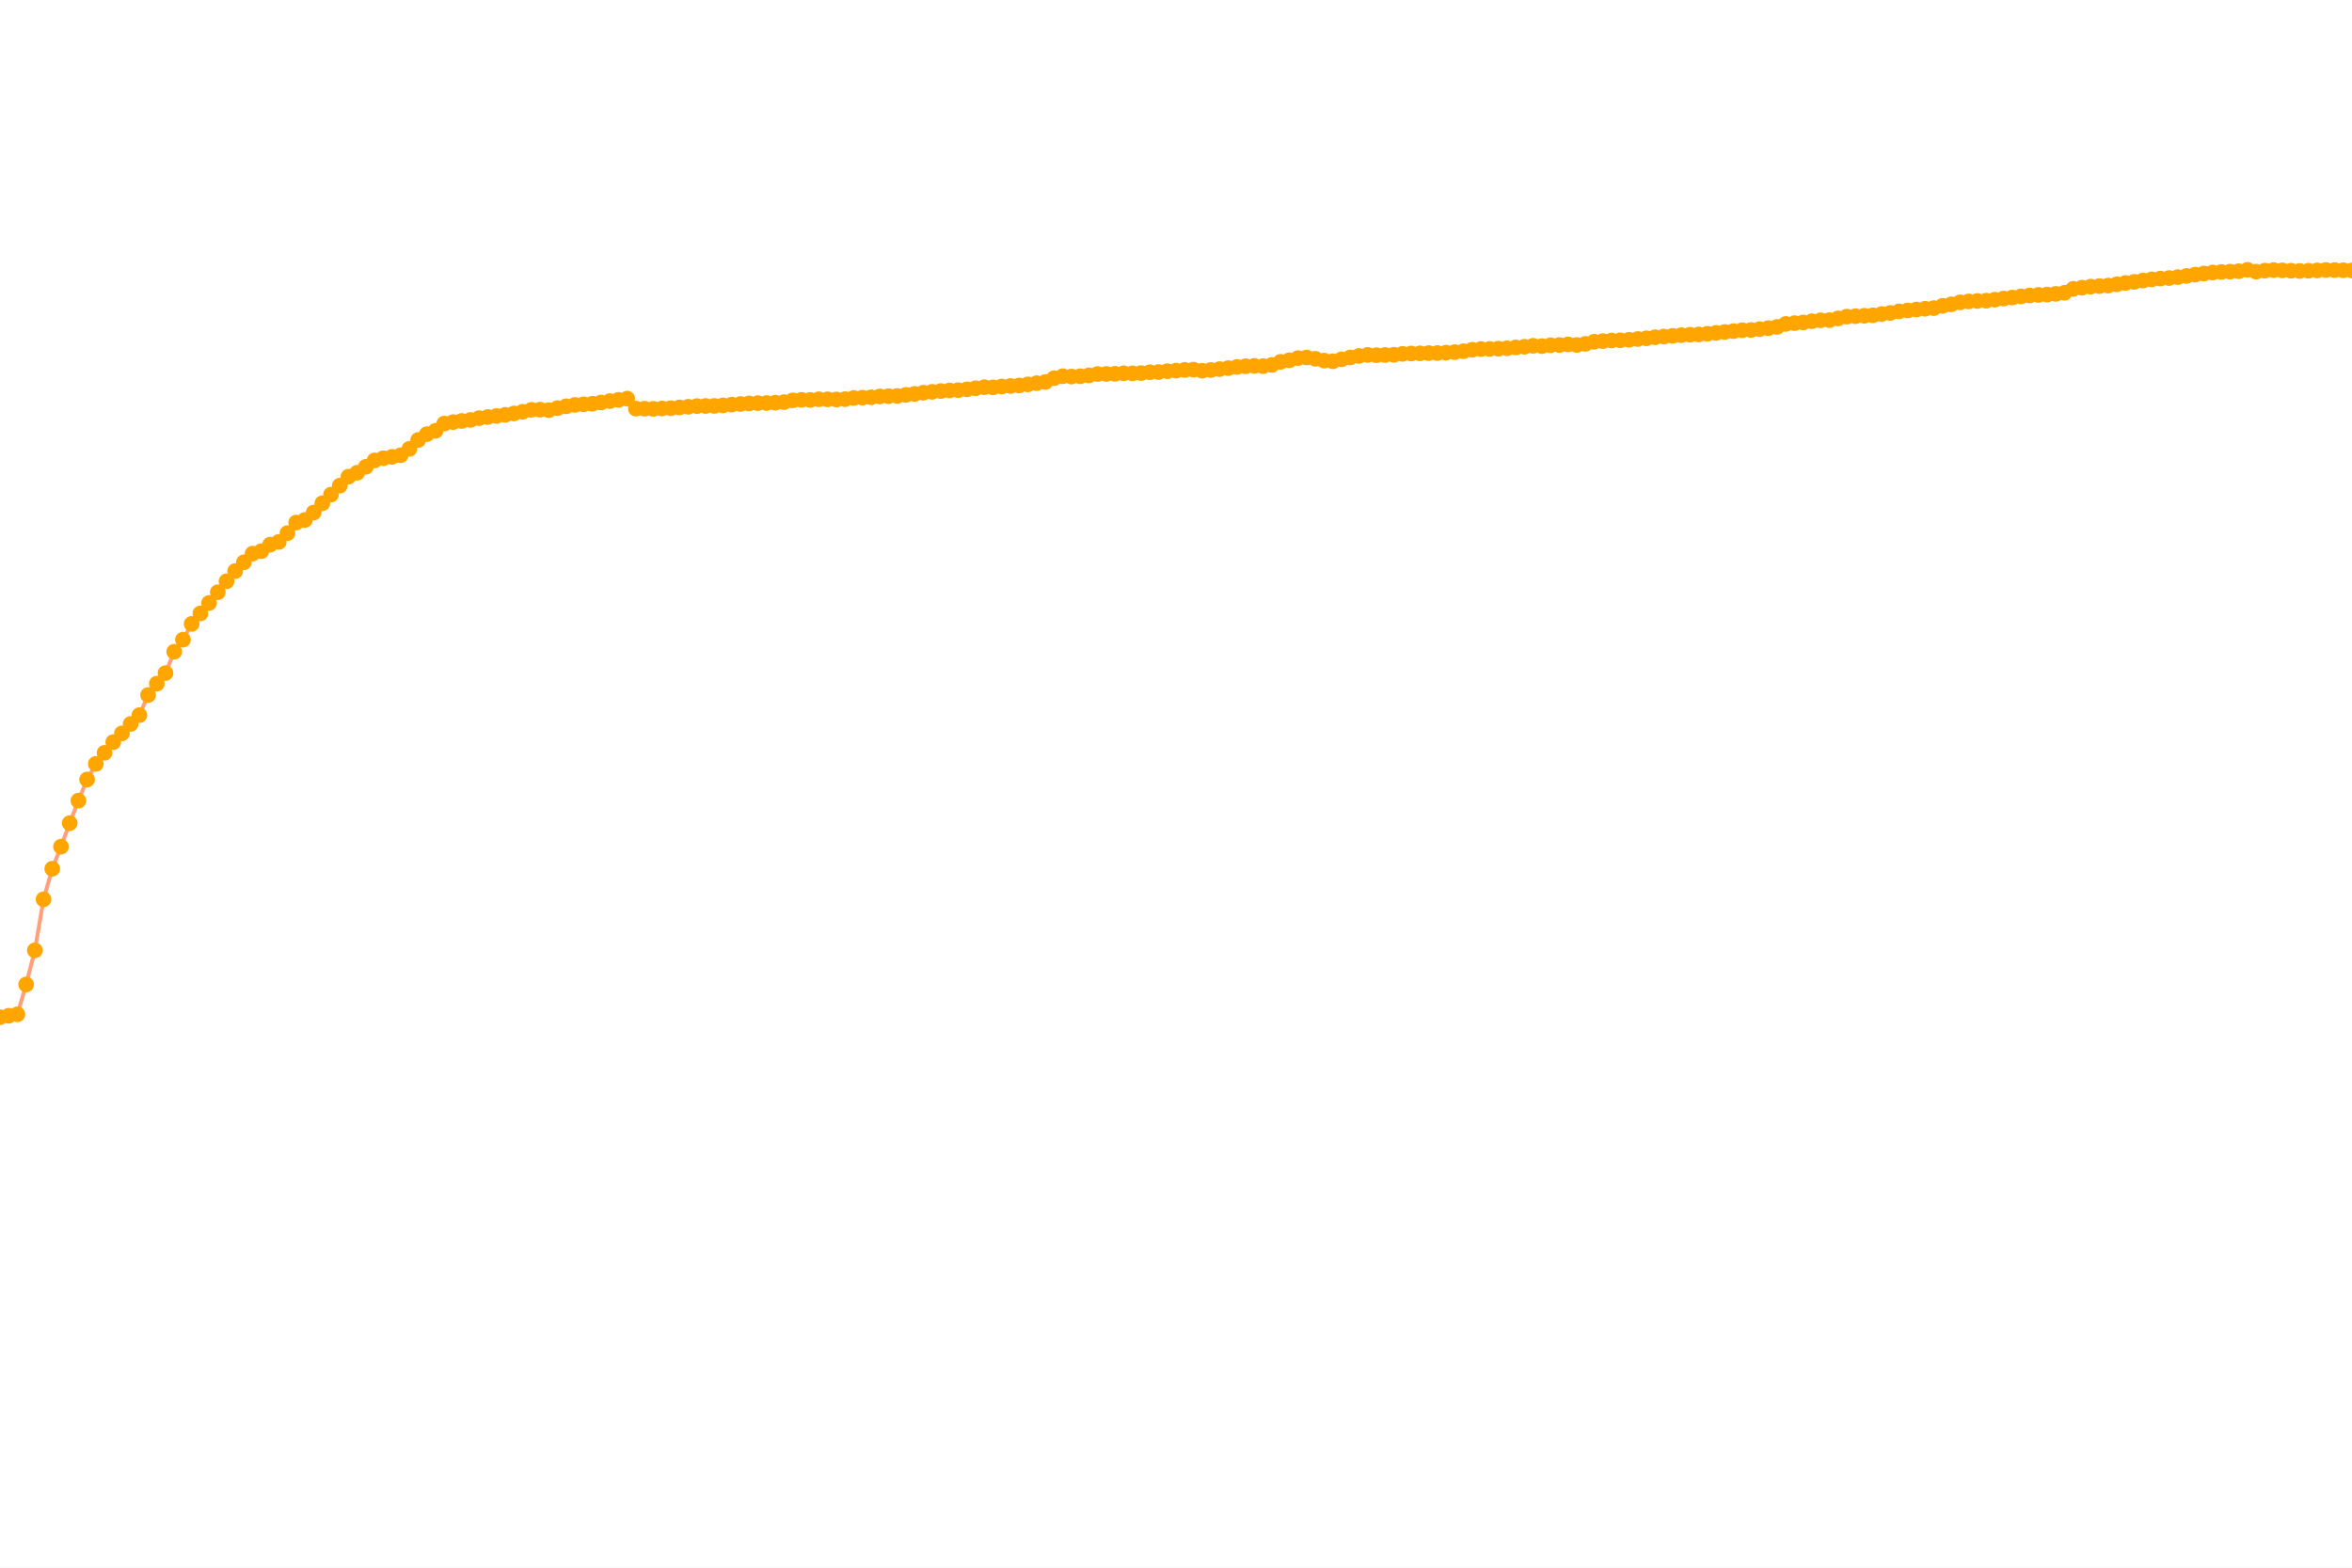
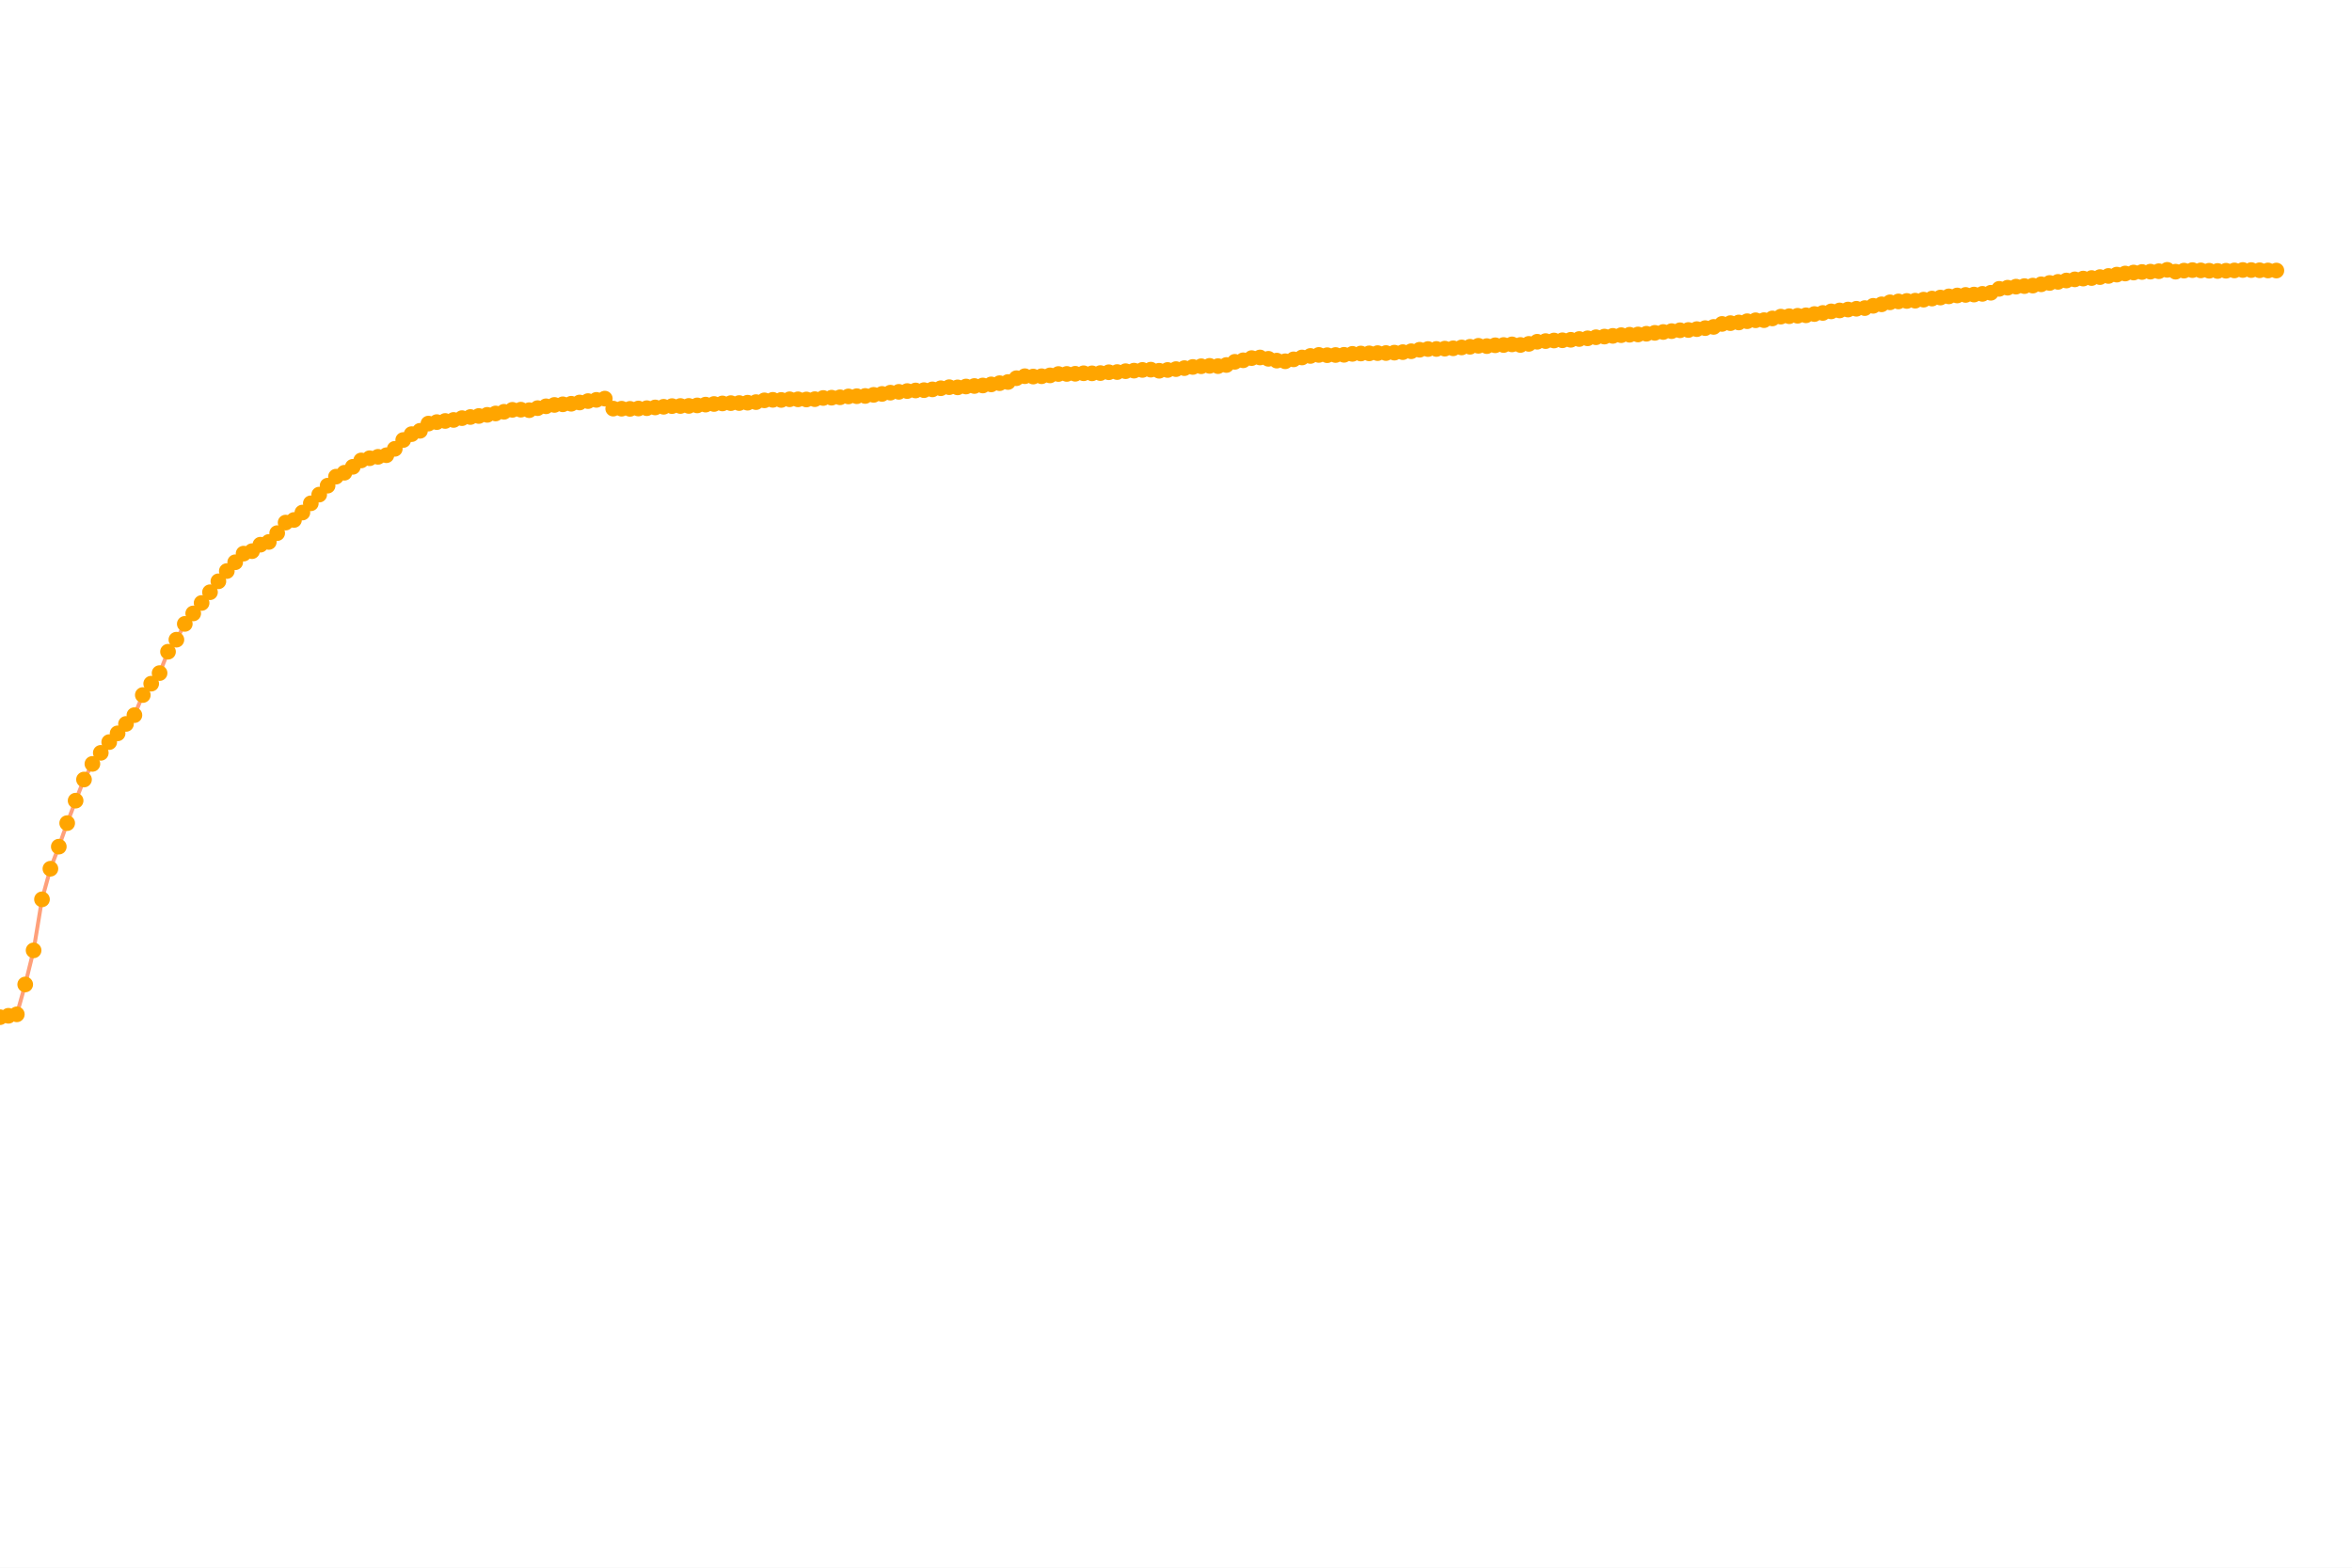
<svg xmlns="http://www.w3.org/2000/svg" xmlns:xlink="http://www.w3.org/1999/xlink" version="1.1" width="600" height="400">
  <defs>
    <clipPath id="e2">
      <rect x="0" y="0" width="600" height="400" />
    </clipPath>
    <symbol>
      <g id="e3">
        <circle fill="orange" r="2" cursor="crosshair" />
      </g>
    </symbol>
  </defs>
  <rect width="100%" height="100%" fill="#fff" stroke-width="0px" />
  <g clip-path="url(#e2)">
-     <path fill="none" stroke="#ffa07a" stroke-width="1px" d="M0 259.54L2.22 259.18 4.44 258.81 6.67 251.19 8.89 242.49 11.11 229.47 13.33 221.66 15.56 216.03 17.78 210.02 20 204.29 22.22 198.9 24.44 194.91 26.67 192.09 28.89 189.35 31.11 187.12 33.33 184.71 35.56 182.47 37.78 177.34 40 174.44 42.22 171.74 44.44 166.29 46.67 163.22 48.89 159.19 51.11 156.52 53.33 153.85 55.56 151.11 57.78 148.32 60 145.71 62.22 143.46 64.44 141.26 66.67 140.63 68.89 138.98 71.11 138.28 73.33 136.03 75.56 133.34 77.78 132.67 80 130.78 82.22 128.42 84.44 126.2 86.67 123.92 88.89 121.62 91.11 120.62 93.33 119.11 95.56 117.48 97.78 116.92 100 116.56 102.22 116.15 104.44 114.52 106.67 112.27 108.89 110.77 111.11 109.92 113.33 108.08 115.56 107.7 117.78 107.41 120 107.15 122.22 106.69 124.44 106.4 126.67 106.14 128.89 105.85 131.11 105.5 133.33 105.07 135.56 104.57 137.78 104.53 140 104.66 142.22 104.14 144.44 103.67 146.67 103.32 148.89 103.16 151.11 103.02 153.33 102.7 155.56 102.34 157.78 102.03 160 101.71 162.22 104.26 164.44 104.28 166.67 104.32 168.89 104.23 171.11 104.15 173.33 103.96 175.56 103.79 177.78 103.62 180 103.59 182.22 103.57 184.44 103.44 186.67 103.24 188.89 103.08 191.11 102.94 193.33 102.86 195.56 102.84 197.78 102.75 200 102.6 202.22 102.15 204.44 102.02 206.67 102.05 208.89 101.88 211.11 101.89 213.33 101.93 215.56 101.85 217.78 101.55 220 101.47 222.22 101.37 224.44 101.15 226.67 101.09 228.89 101.03 231.11 100.75 233.33 100.51 235.56 100.19 237.78 99.98 240 99.78 242.22 99.63 244.44 99.55 246.67 99.35 248.89 99.06 251.11 98.79 253.33 98.84 255.56 98.62 257.78 98.49 260 98.36 262.22 98.08 264.44 97.77 266.67 97.47 268.89 96.5 271.11 95.99 273.33 96.08 275.56 96 277.78 95.78 280 95.43 282.22 95.41 284.44 95.37 286.67 95.24 288.89 95.26 291.11 95.19 293.33 94.98 295.56 94.93 297.78 94.71 300 94.57 302.22 94.39 304.44 94.32 306.67 94.6 308.89 94.4 311.11 94.18 313.33 93.93 315.56 93.63 317.78 93.45 320 93.35 322.22 93.42 324.44 93.13 326.67 92.32 328.89 91.93 331.11 91.37 333.33 91.21 335.56 91.55 337.78 92.01 340 92.18 342.22 91.69 344.44 91.21 346.67 90.82 348.89 90.56 351.11 90.63 353.33 90.58 355.56 90.53 357.78 90.29 360 90.2 362.22 90.16 364.44 90.1 366.67 90.08 368.89 89.98 371.11 89.85 373.33 89.62 375.56 89.24 377.78 89.06 380 89.04 382.22 88.96 384.44 88.87 386.67 88.65 388.89 88.48 391.11 88.23 393.33 88.31 395.56 88.1 397.78 88.03 400 87.87 402.22 88.02 404.44 87.74 406.67 87.2 408.89 87.03 411.11 86.88 413.33 86.82 415.56 86.7 417.78 86.5 420 86.32 422.22 86.05 424.44 85.88 426.67 85.7 428.89 85.52 431.11 85.41 433.33 85.34 435.56 85.16 437.78 84.93 440 84.71 442.22 84.49 444.44 84.27 446.67 84.2 448.89 83.98 451.11 83.72 453.33 83.41 455.56 82.65 457.78 82.45 460 82.28 462.22 81.96 464.44 81.72 466.67 81.69 468.89 81.25 471.11 80.79 473.33 80.68 475.56 80.57 477.78 80.45 480 80.13 482.22 79.85 484.44 79.45 486.67 79.21 488.89 78.98 491.11 78.78 493.33 78.61 495.56 78.03 497.78 77.65 500 77.14 502.22 76.91 504.44 76.79 506.67 76.72 508.89 76.46 511.11 76.18 513.33 75.92 515.56 75.62 517.78 75.39 520 75.25 522.22 75.16 524.44 74.98 526.67 74.7 528.89 73.7 531.11 73.41 533.33 73.14 535.56 73 537.78 72.87 540 72.54 542.22 72.2 544.44 71.92 546.67 71.57 548.89 71.28 551.11 71.08 553.33 70.94 555.56 70.7 557.78 70.41 560 70.07 562.22 69.79 564.44 69.54 566.67 69.4 568.89 69.31 571.11 69.2 573.33 68.85 575.56 69.32 577.78 69.05 580 68.92 582.22 68.99 584.44 69.08 586.67 69.14 588.89 69.08 591.11 69 593.33 68.89 595.56 68.91 597.78 68.96 600 69.01" />
+     <path fill="none" stroke="#ffa07a" stroke-width="1px" d="M0 259.54L2.14 259.18 4.29 258.81 6.43 251.19 8.57 242.49 10.71 229.47 12.86 221.66 15 216.03 17.14 210.02 19.29 204.29 21.43 198.9 23.57 194.91 25.71 192.09 27.86 189.35 30 187.12 32.14 184.71 34.29 182.47 36.43 177.34 38.57 174.44 40.71 171.74 42.86 166.29 45 163.22 47.14 159.19 49.29 156.52 51.43 153.85 53.57 151.11 55.71 148.32 57.86 145.71 60 143.46 62.14 141.26 64.29 140.63 66.43 138.98 68.57 138.28 70.71 136.03 72.86 133.34 75 132.67 77.14 130.78 79.29 128.42 81.43 126.2 83.57 123.92 85.71 121.62 87.86 120.62 90 119.11 92.14 117.48 94.29 116.92 96.43 116.56 98.57 116.15 100.71 114.52 102.86 112.27 105 110.77 107.14 109.92 109.29 108.08 111.43 107.7 113.57 107.41 115.71 107.15 117.86 106.69 120 106.4 122.14 106.14 124.29 105.85 126.43 105.5 128.57 105.07 130.71 104.57 132.86 104.53 135 104.66 137.14 104.14 139.29 103.67 141.43 103.32 143.57 103.16 145.71 103.02 147.86 102.7 150 102.34 152.14 102.03 154.29 101.71 156.43 104.26 158.57 104.28 160.71 104.32 162.86 104.23 165 104.15 167.14 103.96 169.29 103.79 171.43 103.62 173.57 103.59 175.71 103.57 177.86 103.44 180 103.24 182.14 103.08 184.29 102.94 186.43 102.86 188.57 102.84 190.71 102.75 192.86 102.6 195 102.15 197.14 102.02 199.29 102.05 201.43 101.88 203.57 101.89 205.71 101.93 207.86 101.85 210 101.55 212.14 101.47 214.29 101.37 216.43 101.15 218.57 101.09 220.71 101.03 222.86 100.75 225 100.51 227.14 100.19 229.29 99.98 231.43 99.78 233.57 99.63 235.71 99.55 237.86 99.35 240 99.06 242.14 98.79 244.29 98.84 246.43 98.62 248.57 98.49 250.71 98.36 252.86 98.08 255 97.77 257.14 97.47 259.29 96.5 261.43 95.99 263.57 96.08 265.71 96 267.86 95.78 270 95.43 272.14 95.41 274.29 95.37 276.43 95.24 278.57 95.26 280.71 95.19 282.86 94.98 285 94.93 287.14 94.71 289.29 94.57 291.43 94.39 293.57 94.32 295.71 94.6 297.86 94.4 300 94.18 302.14 93.93 304.29 93.63 306.43 93.45 308.57 93.35 310.71 93.42 312.86 93.13 315 92.32 317.14 91.93 319.29 91.37 321.43 91.21 323.57 91.55 325.71 92.01 327.86 92.18 330 91.69 332.14 91.21 334.29 90.82 336.43 90.56 338.57 90.63 340.71 90.58 342.86 90.53 345 90.29 347.14 90.2 349.29 90.16 351.43 90.1 353.57 90.08 355.71 89.98 357.86 89.85 360 89.62 362.14 89.24 364.29 89.06 366.43 89.04 368.57 88.96 370.71 88.87 372.86 88.65 375 88.48 377.14 88.23 379.29 88.31 381.43 88.1 383.57 88.03 385.71 87.87 387.86 88.02 390 87.74 392.14 87.2 394.29 87.03 396.43 86.88 398.57 86.82 400.71 86.7 402.86 86.5 405 86.32 407.14 86.05 409.29 85.88 411.43 85.7 413.57 85.52 415.71 85.41 417.86 85.34 420 85.16 422.14 84.93 424.29 84.71 426.43 84.49 428.57 84.27 430.71 84.2 432.86 83.98 435 83.72 437.14 83.41 439.29 82.65 441.43 82.45 443.57 82.28 445.71 81.96 447.86 81.72 450 81.69 452.14 81.25 454.29 80.79 456.43 80.68 458.57 80.57 460.71 80.45 462.86 80.13 465 79.85 467.14 79.45 469.29 79.21 471.43 78.98 473.57 78.78 475.71 78.61 477.86 78.03 480 77.65 482.14 77.14 484.29 76.91 486.43 76.79 488.57 76.72 490.71 76.46 492.86 76.18 495 75.92 497.14 75.62 499.29 75.39 501.43 75.25 503.57 75.16 505.71 74.98 507.86 74.7 510 73.7 512.14 73.41 514.29 73.14 516.43 73 518.57 72.87 520.71 72.54 522.86 72.2 525 71.92 527.14 71.57 529.29 71.28 531.43 71.08 533.57 70.94 535.71 70.7 537.86 70.41 540 70.07 542.14 69.79 544.29 69.54 546.43 69.4 548.57 69.31 550.71 69.2 552.86 68.85 555 69.32 557.14 69.05 559.29 68.92 561.43 68.99 563.57 69.08 565.71 69.14 567.86 69.08 570 69 572.14 68.89 574.29 68.91 576.43 68.96 578.57 69.01 580.71 69.03" />
  </g>
  <use x="0" y="259.54" xlink:href="#e3" />
-   <use x="2.22" y="259.18" xlink:href="#e3" />
-   <use x="4.44" y="258.81" xlink:href="#e3" />
-   <use x="6.67" y="251.19" xlink:href="#e3" />
-   <use x="8.89" y="242.49" xlink:href="#e3" />
-   <use x="11.11" y="229.47" xlink:href="#e3" />
-   <use x="13.33" y="221.66" xlink:href="#e3" />
-   <use x="15.56" y="216.03" xlink:href="#e3" />
-   <use x="17.78" y="210.02" xlink:href="#e3" />
-   <use x="20" y="204.29" xlink:href="#e3" />
-   <use x="22.22" y="198.9" xlink:href="#e3" />
-   <use x="24.44" y="194.91" xlink:href="#e3" />
-   <use x="26.67" y="192.09" xlink:href="#e3" />
-   <use x="28.89" y="189.35" xlink:href="#e3" />
-   <use x="31.11" y="187.12" xlink:href="#e3" />
-   <use x="33.33" y="184.71" xlink:href="#e3" />
-   <use x="35.56" y="182.47" xlink:href="#e3" />
-   <use x="37.78" y="177.34" xlink:href="#e3" />
-   <use x="40" y="174.44" xlink:href="#e3" />
-   <use x="42.22" y="171.74" xlink:href="#e3" />
-   <use x="44.44" y="166.29" xlink:href="#e3" />
-   <use x="46.67" y="163.22" xlink:href="#e3" />
-   <use x="48.89" y="159.19" xlink:href="#e3" />
-   <use x="51.11" y="156.52" xlink:href="#e3" />
-   <use x="53.33" y="153.85" xlink:href="#e3" />
-   <use x="55.56" y="151.11" xlink:href="#e3" />
-   <use x="57.78" y="148.32" xlink:href="#e3" />
-   <use x="60" y="145.71" xlink:href="#e3" />
-   <use x="62.22" y="143.46" xlink:href="#e3" />
-   <use x="64.44" y="141.26" xlink:href="#e3" />
-   <use x="66.67" y="140.63" xlink:href="#e3" />
-   <use x="68.89" y="138.98" xlink:href="#e3" />
-   <use x="71.11" y="138.28" xlink:href="#e3" />
-   <use x="73.33" y="136.03" xlink:href="#e3" />
-   <use x="75.56" y="133.34" xlink:href="#e3" />
-   <use x="77.78" y="132.67" xlink:href="#e3" />
-   <use x="80" y="130.78" xlink:href="#e3" />
-   <use x="82.22" y="128.42" xlink:href="#e3" />
-   <use x="84.44" y="126.2" xlink:href="#e3" />
-   <use x="86.67" y="123.92" xlink:href="#e3" />
-   <use x="88.89" y="121.62" xlink:href="#e3" />
-   <use x="91.11" y="120.62" xlink:href="#e3" />
-   <use x="93.33" y="119.11" xlink:href="#e3" />
-   <use x="95.56" y="117.48" xlink:href="#e3" />
-   <use x="97.78" y="116.92" xlink:href="#e3" />
-   <use x="100" y="116.56" xlink:href="#e3" />
-   <use x="102.22" y="116.15" xlink:href="#e3" />
-   <use x="104.44" y="114.52" xlink:href="#e3" />
-   <use x="106.67" y="112.27" xlink:href="#e3" />
-   <use x="108.89" y="110.77" xlink:href="#e3" />
-   <use x="111.11" y="109.92" xlink:href="#e3" />
-   <use x="113.33" y="108.08" xlink:href="#e3" />
-   <use x="115.56" y="107.7" xlink:href="#e3" />
-   <use x="117.78" y="107.41" xlink:href="#e3" />
-   <use x="120" y="107.15" xlink:href="#e3" />
-   <use x="122.22" y="106.69" xlink:href="#e3" />
-   <use x="124.44" y="106.4" xlink:href="#e3" />
-   <use x="126.67" y="106.14" xlink:href="#e3" />
-   <use x="128.89" y="105.85" xlink:href="#e3" />
-   <use x="131.11" y="105.5" xlink:href="#e3" />
-   <use x="133.33" y="105.07" xlink:href="#e3" />
-   <use x="135.56" y="104.57" xlink:href="#e3" />
-   <use x="137.78" y="104.53" xlink:href="#e3" />
-   <use x="140" y="104.66" xlink:href="#e3" />
-   <use x="142.22" y="104.14" xlink:href="#e3" />
-   <use x="144.44" y="103.67" xlink:href="#e3" />
-   <use x="146.67" y="103.32" xlink:href="#e3" />
-   <use x="148.89" y="103.16" xlink:href="#e3" />
-   <use x="151.11" y="103.02" xlink:href="#e3" />
-   <use x="153.33" y="102.7" xlink:href="#e3" />
-   <use x="155.56" y="102.34" xlink:href="#e3" />
-   <use x="157.78" y="102.03" xlink:href="#e3" />
-   <use x="160" y="101.71" xlink:href="#e3" />
-   <use x="162.22" y="104.26" xlink:href="#e3" />
-   <use x="164.44" y="104.28" xlink:href="#e3" />
-   <use x="166.67" y="104.32" xlink:href="#e3" />
-   <use x="168.89" y="104.23" xlink:href="#e3" />
-   <use x="171.11" y="104.15" xlink:href="#e3" />
-   <use x="173.33" y="103.96" xlink:href="#e3" />
-   <use x="175.56" y="103.79" xlink:href="#e3" />
-   <use x="177.78" y="103.62" xlink:href="#e3" />
-   <use x="180" y="103.59" xlink:href="#e3" />
-   <use x="182.22" y="103.57" xlink:href="#e3" />
-   <use x="184.44" y="103.44" xlink:href="#e3" />
-   <use x="186.67" y="103.24" xlink:href="#e3" />
-   <use x="188.89" y="103.08" xlink:href="#e3" />
-   <use x="191.11" y="102.94" xlink:href="#e3" />
-   <use x="193.33" y="102.86" xlink:href="#e3" />
-   <use x="195.56" y="102.84" xlink:href="#e3" />
-   <use x="197.78" y="102.75" xlink:href="#e3" />
-   <use x="200" y="102.6" xlink:href="#e3" />
-   <use x="202.22" y="102.15" xlink:href="#e3" />
-   <use x="204.44" y="102.02" xlink:href="#e3" />
-   <use x="206.67" y="102.05" xlink:href="#e3" />
-   <use x="208.89" y="101.88" xlink:href="#e3" />
-   <use x="211.11" y="101.89" xlink:href="#e3" />
-   <use x="213.33" y="101.93" xlink:href="#e3" />
-   <use x="215.56" y="101.85" xlink:href="#e3" />
-   <use x="217.78" y="101.55" xlink:href="#e3" />
-   <use x="220" y="101.47" xlink:href="#e3" />
-   <use x="222.22" y="101.37" xlink:href="#e3" />
-   <use x="224.44" y="101.15" xlink:href="#e3" />
-   <use x="226.67" y="101.09" xlink:href="#e3" />
-   <use x="228.89" y="101.03" xlink:href="#e3" />
-   <use x="231.11" y="100.75" xlink:href="#e3" />
-   <use x="233.33" y="100.51" xlink:href="#e3" />
-   <use x="235.56" y="100.19" xlink:href="#e3" />
-   <use x="237.78" y="99.98" xlink:href="#e3" />
-   <use x="240" y="99.78" xlink:href="#e3" />
-   <use x="242.22" y="99.63" xlink:href="#e3" />
-   <use x="244.44" y="99.55" xlink:href="#e3" />
-   <use x="246.67" y="99.35" xlink:href="#e3" />
-   <use x="248.89" y="99.06" xlink:href="#e3" />
-   <use x="251.11" y="98.79" xlink:href="#e3" />
-   <use x="253.33" y="98.84" xlink:href="#e3" />
-   <use x="255.56" y="98.62" xlink:href="#e3" />
-   <use x="257.78" y="98.49" xlink:href="#e3" />
-   <use x="260" y="98.36" xlink:href="#e3" />
-   <use x="262.22" y="98.08" xlink:href="#e3" />
-   <use x="264.44" y="97.77" xlink:href="#e3" />
-   <use x="266.67" y="97.47" xlink:href="#e3" />
-   <use x="268.89" y="96.5" xlink:href="#e3" />
-   <use x="271.11" y="95.99" xlink:href="#e3" />
-   <use x="273.33" y="96.08" xlink:href="#e3" />
-   <use x="275.56" y="96" xlink:href="#e3" />
-   <use x="277.78" y="95.78" xlink:href="#e3" />
-   <use x="280" y="95.43" xlink:href="#e3" />
-   <use x="282.22" y="95.41" xlink:href="#e3" />
-   <use x="284.44" y="95.37" xlink:href="#e3" />
-   <use x="286.67" y="95.24" xlink:href="#e3" />
-   <use x="288.89" y="95.26" xlink:href="#e3" />
-   <use x="291.11" y="95.19" xlink:href="#e3" />
-   <use x="293.33" y="94.98" xlink:href="#e3" />
-   <use x="295.56" y="94.93" xlink:href="#e3" />
-   <use x="297.78" y="94.71" xlink:href="#e3" />
-   <use x="300" y="94.57" xlink:href="#e3" />
-   <use x="302.22" y="94.39" xlink:href="#e3" />
-   <use x="304.44" y="94.32" xlink:href="#e3" />
-   <use x="306.67" y="94.6" xlink:href="#e3" />
-   <use x="308.89" y="94.4" xlink:href="#e3" />
-   <use x="311.11" y="94.18" xlink:href="#e3" />
-   <use x="313.33" y="93.93" xlink:href="#e3" />
-   <use x="315.56" y="93.63" xlink:href="#e3" />
-   <use x="317.78" y="93.45" xlink:href="#e3" />
-   <use x="320" y="93.35" xlink:href="#e3" />
-   <use x="322.22" y="93.42" xlink:href="#e3" />
-   <use x="324.44" y="93.13" xlink:href="#e3" />
-   <use x="326.67" y="92.32" xlink:href="#e3" />
-   <use x="328.89" y="91.93" xlink:href="#e3" />
-   <use x="331.11" y="91.37" xlink:href="#e3" />
-   <use x="333.33" y="91.21" xlink:href="#e3" />
-   <use x="335.56" y="91.55" xlink:href="#e3" />
-   <use x="337.78" y="92.01" xlink:href="#e3" />
-   <use x="340" y="92.18" xlink:href="#e3" />
-   <use x="342.22" y="91.69" xlink:href="#e3" />
-   <use x="344.44" y="91.21" xlink:href="#e3" />
-   <use x="346.67" y="90.82" xlink:href="#e3" />
-   <use x="348.89" y="90.56" xlink:href="#e3" />
-   <use x="351.11" y="90.63" xlink:href="#e3" />
-   <use x="353.33" y="90.58" xlink:href="#e3" />
-   <use x="355.56" y="90.53" xlink:href="#e3" />
-   <use x="357.78" y="90.29" xlink:href="#e3" />
-   <use x="360" y="90.2" xlink:href="#e3" />
-   <use x="362.22" y="90.16" xlink:href="#e3" />
-   <use x="364.44" y="90.1" xlink:href="#e3" />
-   <use x="366.67" y="90.08" xlink:href="#e3" />
-   <use x="368.89" y="89.98" xlink:href="#e3" />
-   <use x="371.11" y="89.85" xlink:href="#e3" />
-   <use x="373.33" y="89.62" xlink:href="#e3" />
-   <use x="375.56" y="89.24" xlink:href="#e3" />
-   <use x="377.78" y="89.06" xlink:href="#e3" />
-   <use x="380" y="89.04" xlink:href="#e3" />
-   <use x="382.22" y="88.96" xlink:href="#e3" />
-   <use x="384.44" y="88.87" xlink:href="#e3" />
-   <use x="386.67" y="88.65" xlink:href="#e3" />
-   <use x="388.89" y="88.48" xlink:href="#e3" />
-   <use x="391.11" y="88.23" xlink:href="#e3" />
-   <use x="393.33" y="88.31" xlink:href="#e3" />
-   <use x="395.56" y="88.1" xlink:href="#e3" />
-   <use x="397.78" y="88.03" xlink:href="#e3" />
-   <use x="400" y="87.87" xlink:href="#e3" />
-   <use x="402.22" y="88.02" xlink:href="#e3" />
-   <use x="404.44" y="87.74" xlink:href="#e3" />
-   <use x="406.67" y="87.2" xlink:href="#e3" />
-   <use x="408.89" y="87.03" xlink:href="#e3" />
-   <use x="411.11" y="86.88" xlink:href="#e3" />
-   <use x="413.33" y="86.82" xlink:href="#e3" />
-   <use x="415.56" y="86.7" xlink:href="#e3" />
-   <use x="417.78" y="86.5" xlink:href="#e3" />
-   <use x="420" y="86.32" xlink:href="#e3" />
-   <use x="422.22" y="86.05" xlink:href="#e3" />
-   <use x="424.44" y="85.88" xlink:href="#e3" />
-   <use x="426.67" y="85.7" xlink:href="#e3" />
-   <use x="428.89" y="85.52" xlink:href="#e3" />
-   <use x="431.11" y="85.41" xlink:href="#e3" />
-   <use x="433.33" y="85.34" xlink:href="#e3" />
-   <use x="435.56" y="85.16" xlink:href="#e3" />
-   <use x="437.78" y="84.93" xlink:href="#e3" />
-   <use x="440" y="84.71" xlink:href="#e3" />
-   <use x="442.22" y="84.49" xlink:href="#e3" />
-   <use x="444.44" y="84.27" xlink:href="#e3" />
-   <use x="446.67" y="84.2" xlink:href="#e3" />
-   <use x="448.89" y="83.98" xlink:href="#e3" />
-   <use x="451.11" y="83.72" xlink:href="#e3" />
-   <use x="453.33" y="83.41" xlink:href="#e3" />
-   <use x="455.56" y="82.65" xlink:href="#e3" />
-   <use x="457.78" y="82.45" xlink:href="#e3" />
-   <use x="460" y="82.28" xlink:href="#e3" />
-   <use x="462.22" y="81.96" xlink:href="#e3" />
-   <use x="464.44" y="81.72" xlink:href="#e3" />
-   <use x="466.67" y="81.69" xlink:href="#e3" />
-   <use x="468.89" y="81.25" xlink:href="#e3" />
-   <use x="471.11" y="80.79" xlink:href="#e3" />
-   <use x="473.33" y="80.68" xlink:href="#e3" />
-   <use x="475.56" y="80.57" xlink:href="#e3" />
-   <use x="477.78" y="80.45" xlink:href="#e3" />
-   <use x="480" y="80.13" xlink:href="#e3" />
-   <use x="482.22" y="79.85" xlink:href="#e3" />
-   <use x="484.44" y="79.45" xlink:href="#e3" />
-   <use x="486.67" y="79.21" xlink:href="#e3" />
-   <use x="488.89" y="78.98" xlink:href="#e3" />
-   <use x="491.11" y="78.78" xlink:href="#e3" />
-   <use x="493.33" y="78.61" xlink:href="#e3" />
-   <use x="495.56" y="78.03" xlink:href="#e3" />
-   <use x="497.78" y="77.65" xlink:href="#e3" />
-   <use x="500" y="77.14" xlink:href="#e3" />
-   <use x="502.22" y="76.91" xlink:href="#e3" />
-   <use x="504.44" y="76.79" xlink:href="#e3" />
-   <use x="506.67" y="76.72" xlink:href="#e3" />
-   <use x="508.89" y="76.46" xlink:href="#e3" />
-   <use x="511.11" y="76.18" xlink:href="#e3" />
-   <use x="513.33" y="75.92" xlink:href="#e3" />
-   <use x="515.56" y="75.62" xlink:href="#e3" />
-   <use x="517.78" y="75.39" xlink:href="#e3" />
-   <use x="520" y="75.25" xlink:href="#e3" />
-   <use x="522.22" y="75.16" xlink:href="#e3" />
-   <use x="524.44" y="74.98" xlink:href="#e3" />
-   <use x="526.67" y="74.7" xlink:href="#e3" />
-   <use x="528.89" y="73.7" xlink:href="#e3" />
-   <use x="531.11" y="73.41" xlink:href="#e3" />
-   <use x="533.33" y="73.14" xlink:href="#e3" />
-   <use x="535.56" y="73" xlink:href="#e3" />
-   <use x="537.78" y="72.87" xlink:href="#e3" />
-   <use x="540" y="72.54" xlink:href="#e3" />
-   <use x="542.22" y="72.2" xlink:href="#e3" />
-   <use x="544.44" y="71.92" xlink:href="#e3" />
-   <use x="546.67" y="71.57" xlink:href="#e3" />
-   <use x="548.89" y="71.28" xlink:href="#e3" />
-   <use x="551.11" y="71.08" xlink:href="#e3" />
-   <use x="553.33" y="70.94" xlink:href="#e3" />
-   <use x="555.56" y="70.7" xlink:href="#e3" />
-   <use x="557.78" y="70.41" xlink:href="#e3" />
-   <use x="560" y="70.07" xlink:href="#e3" />
-   <use x="562.22" y="69.79" xlink:href="#e3" />
-   <use x="564.44" y="69.54" xlink:href="#e3" />
-   <use x="566.67" y="69.4" xlink:href="#e3" />
-   <use x="568.89" y="69.31" xlink:href="#e3" />
-   <use x="571.11" y="69.2" xlink:href="#e3" />
-   <use x="573.33" y="68.85" xlink:href="#e3" />
-   <use x="575.56" y="69.32" xlink:href="#e3" />
-   <use x="577.78" y="69.05" xlink:href="#e3" />
-   <use x="580" y="68.92" xlink:href="#e3" />
-   <use x="582.22" y="68.99" xlink:href="#e3" />
-   <use x="584.44" y="69.08" xlink:href="#e3" />
-   <use x="586.67" y="69.14" xlink:href="#e3" />
-   <use x="588.89" y="69.08" xlink:href="#e3" />
-   <use x="591.11" y="69" xlink:href="#e3" />
-   <use x="593.33" y="68.89" xlink:href="#e3" />
-   <use x="595.56" y="68.91" xlink:href="#e3" />
-   <use x="597.78" y="68.96" xlink:href="#e3" />
-   <use x="600" y="69.01" xlink:href="#e3" />
+   <use x="2.14" y="259.18" xlink:href="#e3" />
+   <use x="4.29" y="258.81" xlink:href="#e3" />
+   <use x="6.43" y="251.19" xlink:href="#e3" />
+   <use x="8.57" y="242.49" xlink:href="#e3" />
+   <use x="10.71" y="229.47" xlink:href="#e3" />
+   <use x="12.86" y="221.66" xlink:href="#e3" />
+   <use x="15" y="216.03" xlink:href="#e3" />
+   <use x="17.14" y="210.02" xlink:href="#e3" />
+   <use x="19.29" y="204.29" xlink:href="#e3" />
+   <use x="21.43" y="198.9" xlink:href="#e3" />
+   <use x="23.57" y="194.91" xlink:href="#e3" />
+   <use x="25.71" y="192.09" xlink:href="#e3" />
+   <use x="27.86" y="189.35" xlink:href="#e3" />
+   <use x="30" y="187.12" xlink:href="#e3" />
+   <use x="32.14" y="184.71" xlink:href="#e3" />
+   <use x="34.29" y="182.47" xlink:href="#e3" />
+   <use x="36.43" y="177.34" xlink:href="#e3" />
+   <use x="38.57" y="174.44" xlink:href="#e3" />
+   <use x="40.71" y="171.74" xlink:href="#e3" />
+   <use x="42.86" y="166.29" xlink:href="#e3" />
+   <use x="45" y="163.22" xlink:href="#e3" />
+   <use x="47.14" y="159.19" xlink:href="#e3" />
+   <use x="49.29" y="156.52" xlink:href="#e3" />
+   <use x="51.43" y="153.85" xlink:href="#e3" />
+   <use x="53.57" y="151.11" xlink:href="#e3" />
+   <use x="55.71" y="148.32" xlink:href="#e3" />
+   <use x="57.86" y="145.71" xlink:href="#e3" />
+   <use x="60" y="143.46" xlink:href="#e3" />
+   <use x="62.14" y="141.26" xlink:href="#e3" />
+   <use x="64.29" y="140.63" xlink:href="#e3" />
+   <use x="66.43" y="138.98" xlink:href="#e3" />
+   <use x="68.57" y="138.28" xlink:href="#e3" />
+   <use x="70.71" y="136.03" xlink:href="#e3" />
+   <use x="72.86" y="133.34" xlink:href="#e3" />
+   <use x="75" y="132.67" xlink:href="#e3" />
+   <use x="77.14" y="130.78" xlink:href="#e3" />
+   <use x="79.29" y="128.42" xlink:href="#e3" />
+   <use x="81.43" y="126.2" xlink:href="#e3" />
+   <use x="83.57" y="123.92" xlink:href="#e3" />
+   <use x="85.71" y="121.62" xlink:href="#e3" />
+   <use x="87.86" y="120.62" xlink:href="#e3" />
+   <use x="90" y="119.11" xlink:href="#e3" />
+   <use x="92.14" y="117.48" xlink:href="#e3" />
+   <use x="94.29" y="116.92" xlink:href="#e3" />
+   <use x="96.43" y="116.56" xlink:href="#e3" />
+   <use x="98.57" y="116.15" xlink:href="#e3" />
+   <use x="100.71" y="114.52" xlink:href="#e3" />
+   <use x="102.86" y="112.27" xlink:href="#e3" />
+   <use x="105" y="110.77" xlink:href="#e3" />
+   <use x="107.14" y="109.92" xlink:href="#e3" />
+   <use x="109.29" y="108.08" xlink:href="#e3" />
+   <use x="111.43" y="107.7" xlink:href="#e3" />
+   <use x="113.57" y="107.41" xlink:href="#e3" />
+   <use x="115.71" y="107.15" xlink:href="#e3" />
+   <use x="117.86" y="106.69" xlink:href="#e3" />
+   <use x="120" y="106.4" xlink:href="#e3" />
+   <use x="122.14" y="106.14" xlink:href="#e3" />
+   <use x="124.29" y="105.85" xlink:href="#e3" />
+   <use x="126.43" y="105.5" xlink:href="#e3" />
+   <use x="128.57" y="105.07" xlink:href="#e3" />
+   <use x="130.71" y="104.57" xlink:href="#e3" />
+   <use x="132.86" y="104.53" xlink:href="#e3" />
+   <use x="135" y="104.66" xlink:href="#e3" />
+   <use x="137.14" y="104.14" xlink:href="#e3" />
+   <use x="139.29" y="103.67" xlink:href="#e3" />
+   <use x="141.43" y="103.32" xlink:href="#e3" />
+   <use x="143.57" y="103.16" xlink:href="#e3" />
+   <use x="145.71" y="103.02" xlink:href="#e3" />
+   <use x="147.86" y="102.7" xlink:href="#e3" />
+   <use x="150" y="102.34" xlink:href="#e3" />
+   <use x="152.14" y="102.03" xlink:href="#e3" />
+   <use x="154.29" y="101.71" xlink:href="#e3" />
+   <use x="156.43" y="104.26" xlink:href="#e3" />
+   <use x="158.57" y="104.28" xlink:href="#e3" />
+   <use x="160.71" y="104.32" xlink:href="#e3" />
+   <use x="162.86" y="104.23" xlink:href="#e3" />
+   <use x="165" y="104.15" xlink:href="#e3" />
+   <use x="167.14" y="103.96" xlink:href="#e3" />
+   <use x="169.29" y="103.79" xlink:href="#e3" />
+   <use x="171.43" y="103.62" xlink:href="#e3" />
+   <use x="173.57" y="103.59" xlink:href="#e3" />
+   <use x="175.71" y="103.57" xlink:href="#e3" />
+   <use x="177.86" y="103.44" xlink:href="#e3" />
+   <use x="180" y="103.24" xlink:href="#e3" />
+   <use x="182.14" y="103.08" xlink:href="#e3" />
+   <use x="184.29" y="102.94" xlink:href="#e3" />
+   <use x="186.43" y="102.86" xlink:href="#e3" />
+   <use x="188.57" y="102.84" xlink:href="#e3" />
+   <use x="190.71" y="102.75" xlink:href="#e3" />
+   <use x="192.86" y="102.6" xlink:href="#e3" />
+   <use x="195" y="102.15" xlink:href="#e3" />
+   <use x="197.14" y="102.02" xlink:href="#e3" />
+   <use x="199.29" y="102.05" xlink:href="#e3" />
+   <use x="201.43" y="101.88" xlink:href="#e3" />
+   <use x="203.57" y="101.89" xlink:href="#e3" />
+   <use x="205.71" y="101.93" xlink:href="#e3" />
+   <use x="207.86" y="101.85" xlink:href="#e3" />
+   <use x="210" y="101.55" xlink:href="#e3" />
+   <use x="212.14" y="101.47" xlink:href="#e3" />
+   <use x="214.29" y="101.37" xlink:href="#e3" />
+   <use x="216.43" y="101.15" xlink:href="#e3" />
+   <use x="218.57" y="101.09" xlink:href="#e3" />
+   <use x="220.71" y="101.03" xlink:href="#e3" />
+   <use x="222.86" y="100.75" xlink:href="#e3" />
+   <use x="225" y="100.51" xlink:href="#e3" />
+   <use x="227.14" y="100.19" xlink:href="#e3" />
+   <use x="229.29" y="99.98" xlink:href="#e3" />
+   <use x="231.43" y="99.78" xlink:href="#e3" />
+   <use x="233.57" y="99.63" xlink:href="#e3" />
+   <use x="235.71" y="99.55" xlink:href="#e3" />
+   <use x="237.86" y="99.35" xlink:href="#e3" />
+   <use x="240" y="99.06" xlink:href="#e3" />
+   <use x="242.14" y="98.79" xlink:href="#e3" />
+   <use x="244.29" y="98.84" xlink:href="#e3" />
+   <use x="246.43" y="98.62" xlink:href="#e3" />
+   <use x="248.57" y="98.49" xlink:href="#e3" />
+   <use x="250.71" y="98.36" xlink:href="#e3" />
+   <use x="252.86" y="98.08" xlink:href="#e3" />
+   <use x="255" y="97.77" xlink:href="#e3" />
+   <use x="257.14" y="97.47" xlink:href="#e3" />
+   <use x="259.29" y="96.5" xlink:href="#e3" />
+   <use x="261.43" y="95.99" xlink:href="#e3" />
+   <use x="263.57" y="96.08" xlink:href="#e3" />
+   <use x="265.71" y="96" xlink:href="#e3" />
+   <use x="267.86" y="95.78" xlink:href="#e3" />
+   <use x="270" y="95.43" xlink:href="#e3" />
+   <use x="272.14" y="95.41" xlink:href="#e3" />
+   <use x="274.29" y="95.37" xlink:href="#e3" />
+   <use x="276.43" y="95.24" xlink:href="#e3" />
+   <use x="278.57" y="95.26" xlink:href="#e3" />
+   <use x="280.71" y="95.19" xlink:href="#e3" />
+   <use x="282.86" y="94.98" xlink:href="#e3" />
+   <use x="285" y="94.93" xlink:href="#e3" />
+   <use x="287.14" y="94.71" xlink:href="#e3" />
+   <use x="289.29" y="94.57" xlink:href="#e3" />
+   <use x="291.43" y="94.39" xlink:href="#e3" />
+   <use x="293.57" y="94.32" xlink:href="#e3" />
+   <use x="295.71" y="94.6" xlink:href="#e3" />
+   <use x="297.86" y="94.4" xlink:href="#e3" />
+   <use x="300" y="94.18" xlink:href="#e3" />
+   <use x="302.14" y="93.93" xlink:href="#e3" />
+   <use x="304.29" y="93.63" xlink:href="#e3" />
+   <use x="306.43" y="93.45" xlink:href="#e3" />
+   <use x="308.57" y="93.35" xlink:href="#e3" />
+   <use x="310.71" y="93.42" xlink:href="#e3" />
+   <use x="312.86" y="93.13" xlink:href="#e3" />
+   <use x="315" y="92.32" xlink:href="#e3" />
+   <use x="317.14" y="91.93" xlink:href="#e3" />
+   <use x="319.29" y="91.37" xlink:href="#e3" />
+   <use x="321.43" y="91.21" xlink:href="#e3" />
+   <use x="323.57" y="91.55" xlink:href="#e3" />
+   <use x="325.71" y="92.01" xlink:href="#e3" />
+   <use x="327.86" y="92.18" xlink:href="#e3" />
+   <use x="330" y="91.69" xlink:href="#e3" />
+   <use x="332.14" y="91.21" xlink:href="#e3" />
+   <use x="334.29" y="90.82" xlink:href="#e3" />
+   <use x="336.43" y="90.56" xlink:href="#e3" />
+   <use x="338.57" y="90.63" xlink:href="#e3" />
+   <use x="340.71" y="90.58" xlink:href="#e3" />
+   <use x="342.86" y="90.53" xlink:href="#e3" />
+   <use x="345" y="90.29" xlink:href="#e3" />
+   <use x="347.14" y="90.2" xlink:href="#e3" />
+   <use x="349.29" y="90.16" xlink:href="#e3" />
+   <use x="351.43" y="90.1" xlink:href="#e3" />
+   <use x="353.57" y="90.08" xlink:href="#e3" />
+   <use x="355.71" y="89.98" xlink:href="#e3" />
+   <use x="357.86" y="89.85" xlink:href="#e3" />
+   <use x="360" y="89.62" xlink:href="#e3" />
+   <use x="362.14" y="89.24" xlink:href="#e3" />
+   <use x="364.29" y="89.06" xlink:href="#e3" />
+   <use x="366.43" y="89.04" xlink:href="#e3" />
+   <use x="368.57" y="88.96" xlink:href="#e3" />
+   <use x="370.71" y="88.87" xlink:href="#e3" />
+   <use x="372.86" y="88.65" xlink:href="#e3" />
+   <use x="375" y="88.48" xlink:href="#e3" />
+   <use x="377.14" y="88.23" xlink:href="#e3" />
+   <use x="379.29" y="88.31" xlink:href="#e3" />
+   <use x="381.43" y="88.1" xlink:href="#e3" />
+   <use x="383.57" y="88.03" xlink:href="#e3" />
+   <use x="385.71" y="87.87" xlink:href="#e3" />
+   <use x="387.86" y="88.02" xlink:href="#e3" />
+   <use x="390" y="87.74" xlink:href="#e3" />
+   <use x="392.14" y="87.2" xlink:href="#e3" />
+   <use x="394.29" y="87.03" xlink:href="#e3" />
+   <use x="396.43" y="86.88" xlink:href="#e3" />
+   <use x="398.57" y="86.82" xlink:href="#e3" />
+   <use x="400.71" y="86.7" xlink:href="#e3" />
+   <use x="402.86" y="86.5" xlink:href="#e3" />
+   <use x="405" y="86.32" xlink:href="#e3" />
+   <use x="407.14" y="86.05" xlink:href="#e3" />
+   <use x="409.29" y="85.88" xlink:href="#e3" />
+   <use x="411.43" y="85.7" xlink:href="#e3" />
+   <use x="413.57" y="85.52" xlink:href="#e3" />
+   <use x="415.71" y="85.41" xlink:href="#e3" />
+   <use x="417.86" y="85.34" xlink:href="#e3" />
+   <use x="420" y="85.16" xlink:href="#e3" />
+   <use x="422.14" y="84.93" xlink:href="#e3" />
+   <use x="424.29" y="84.71" xlink:href="#e3" />
+   <use x="426.43" y="84.49" xlink:href="#e3" />
+   <use x="428.57" y="84.27" xlink:href="#e3" />
+   <use x="430.71" y="84.2" xlink:href="#e3" />
+   <use x="432.86" y="83.98" xlink:href="#e3" />
+   <use x="435" y="83.72" xlink:href="#e3" />
+   <use x="437.14" y="83.41" xlink:href="#e3" />
+   <use x="439.29" y="82.65" xlink:href="#e3" />
+   <use x="441.43" y="82.45" xlink:href="#e3" />
+   <use x="443.57" y="82.28" xlink:href="#e3" />
+   <use x="445.71" y="81.96" xlink:href="#e3" />
+   <use x="447.86" y="81.72" xlink:href="#e3" />
+   <use x="450" y="81.69" xlink:href="#e3" />
+   <use x="452.14" y="81.25" xlink:href="#e3" />
+   <use x="454.29" y="80.79" xlink:href="#e3" />
+   <use x="456.43" y="80.68" xlink:href="#e3" />
+   <use x="458.57" y="80.57" xlink:href="#e3" />
+   <use x="460.71" y="80.45" xlink:href="#e3" />
+   <use x="462.86" y="80.13" xlink:href="#e3" />
+   <use x="465" y="79.85" xlink:href="#e3" />
+   <use x="467.14" y="79.45" xlink:href="#e3" />
+   <use x="469.29" y="79.21" xlink:href="#e3" />
+   <use x="471.43" y="78.98" xlink:href="#e3" />
+   <use x="473.57" y="78.78" xlink:href="#e3" />
+   <use x="475.71" y="78.61" xlink:href="#e3" />
+   <use x="477.86" y="78.03" xlink:href="#e3" />
+   <use x="480" y="77.65" xlink:href="#e3" />
+   <use x="482.14" y="77.14" xlink:href="#e3" />
+   <use x="484.29" y="76.91" xlink:href="#e3" />
+   <use x="486.43" y="76.79" xlink:href="#e3" />
+   <use x="488.57" y="76.72" xlink:href="#e3" />
+   <use x="490.71" y="76.46" xlink:href="#e3" />
+   <use x="492.86" y="76.18" xlink:href="#e3" />
+   <use x="495" y="75.92" xlink:href="#e3" />
+   <use x="497.14" y="75.62" xlink:href="#e3" />
+   <use x="499.29" y="75.39" xlink:href="#e3" />
+   <use x="501.43" y="75.25" xlink:href="#e3" />
+   <use x="503.57" y="75.16" xlink:href="#e3" />
+   <use x="505.71" y="74.98" xlink:href="#e3" />
+   <use x="507.86" y="74.7" xlink:href="#e3" />
+   <use x="510" y="73.7" xlink:href="#e3" />
+   <use x="512.14" y="73.41" xlink:href="#e3" />
+   <use x="514.29" y="73.14" xlink:href="#e3" />
+   <use x="516.43" y="73" xlink:href="#e3" />
+   <use x="518.57" y="72.87" xlink:href="#e3" />
+   <use x="520.71" y="72.54" xlink:href="#e3" />
+   <use x="522.86" y="72.2" xlink:href="#e3" />
+   <use x="525" y="71.92" xlink:href="#e3" />
+   <use x="527.14" y="71.57" xlink:href="#e3" />
+   <use x="529.29" y="71.28" xlink:href="#e3" />
+   <use x="531.43" y="71.08" xlink:href="#e3" />
+   <use x="533.57" y="70.94" xlink:href="#e3" />
+   <use x="535.71" y="70.7" xlink:href="#e3" />
+   <use x="537.86" y="70.41" xlink:href="#e3" />
+   <use x="540" y="70.07" xlink:href="#e3" />
+   <use x="542.14" y="69.79" xlink:href="#e3" />
+   <use x="544.29" y="69.54" xlink:href="#e3" />
+   <use x="546.43" y="69.4" xlink:href="#e3" />
+   <use x="548.57" y="69.31" xlink:href="#e3" />
+   <use x="550.71" y="69.2" xlink:href="#e3" />
+   <use x="552.86" y="68.85" xlink:href="#e3" />
+   <use x="555" y="69.32" xlink:href="#e3" />
+   <use x="557.14" y="69.05" xlink:href="#e3" />
+   <use x="559.29" y="68.92" xlink:href="#e3" />
+   <use x="561.43" y="68.99" xlink:href="#e3" />
+   <use x="563.57" y="69.08" xlink:href="#e3" />
+   <use x="565.71" y="69.14" xlink:href="#e3" />
+   <use x="567.86" y="69.08" xlink:href="#e3" />
+   <use x="570" y="69" xlink:href="#e3" />
+   <use x="572.14" y="68.89" xlink:href="#e3" />
+   <use x="574.29" y="68.91" xlink:href="#e3" />
+   <use x="576.43" y="68.96" xlink:href="#e3" />
+   <use x="578.57" y="69.01" xlink:href="#e3" />
+   <use x="580.71" y="69.03" xlink:href="#e3" />
</svg>
